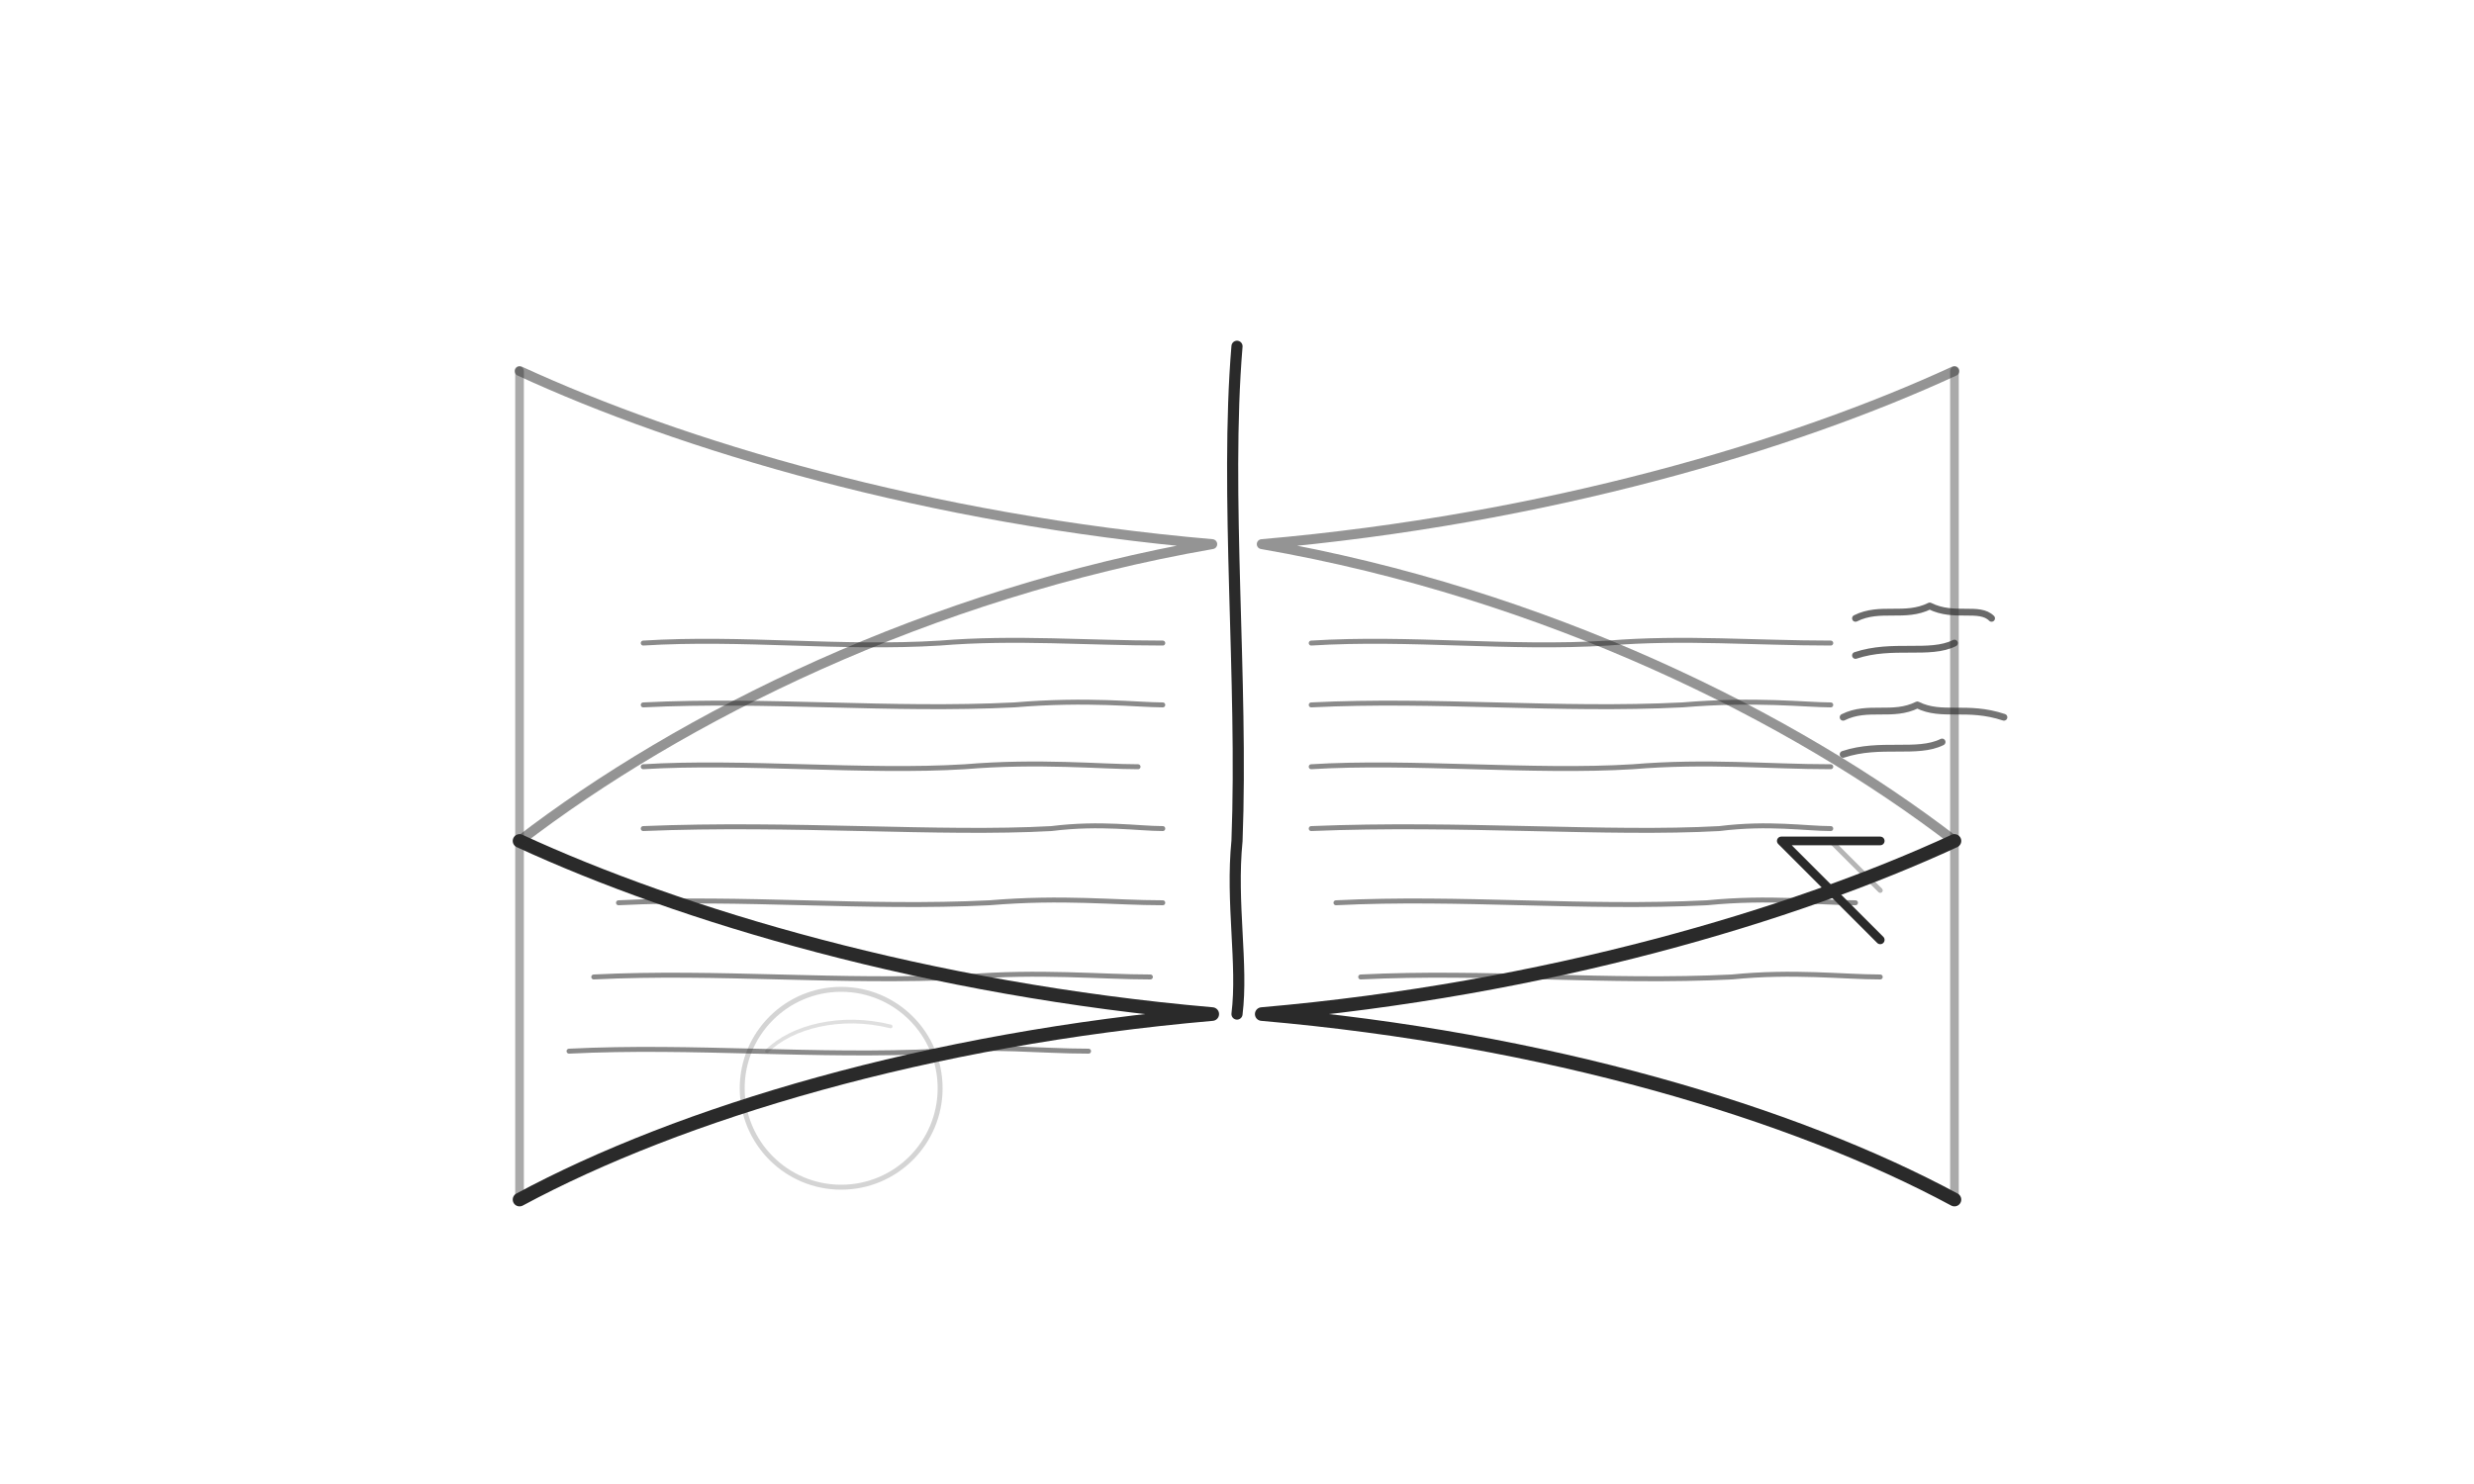
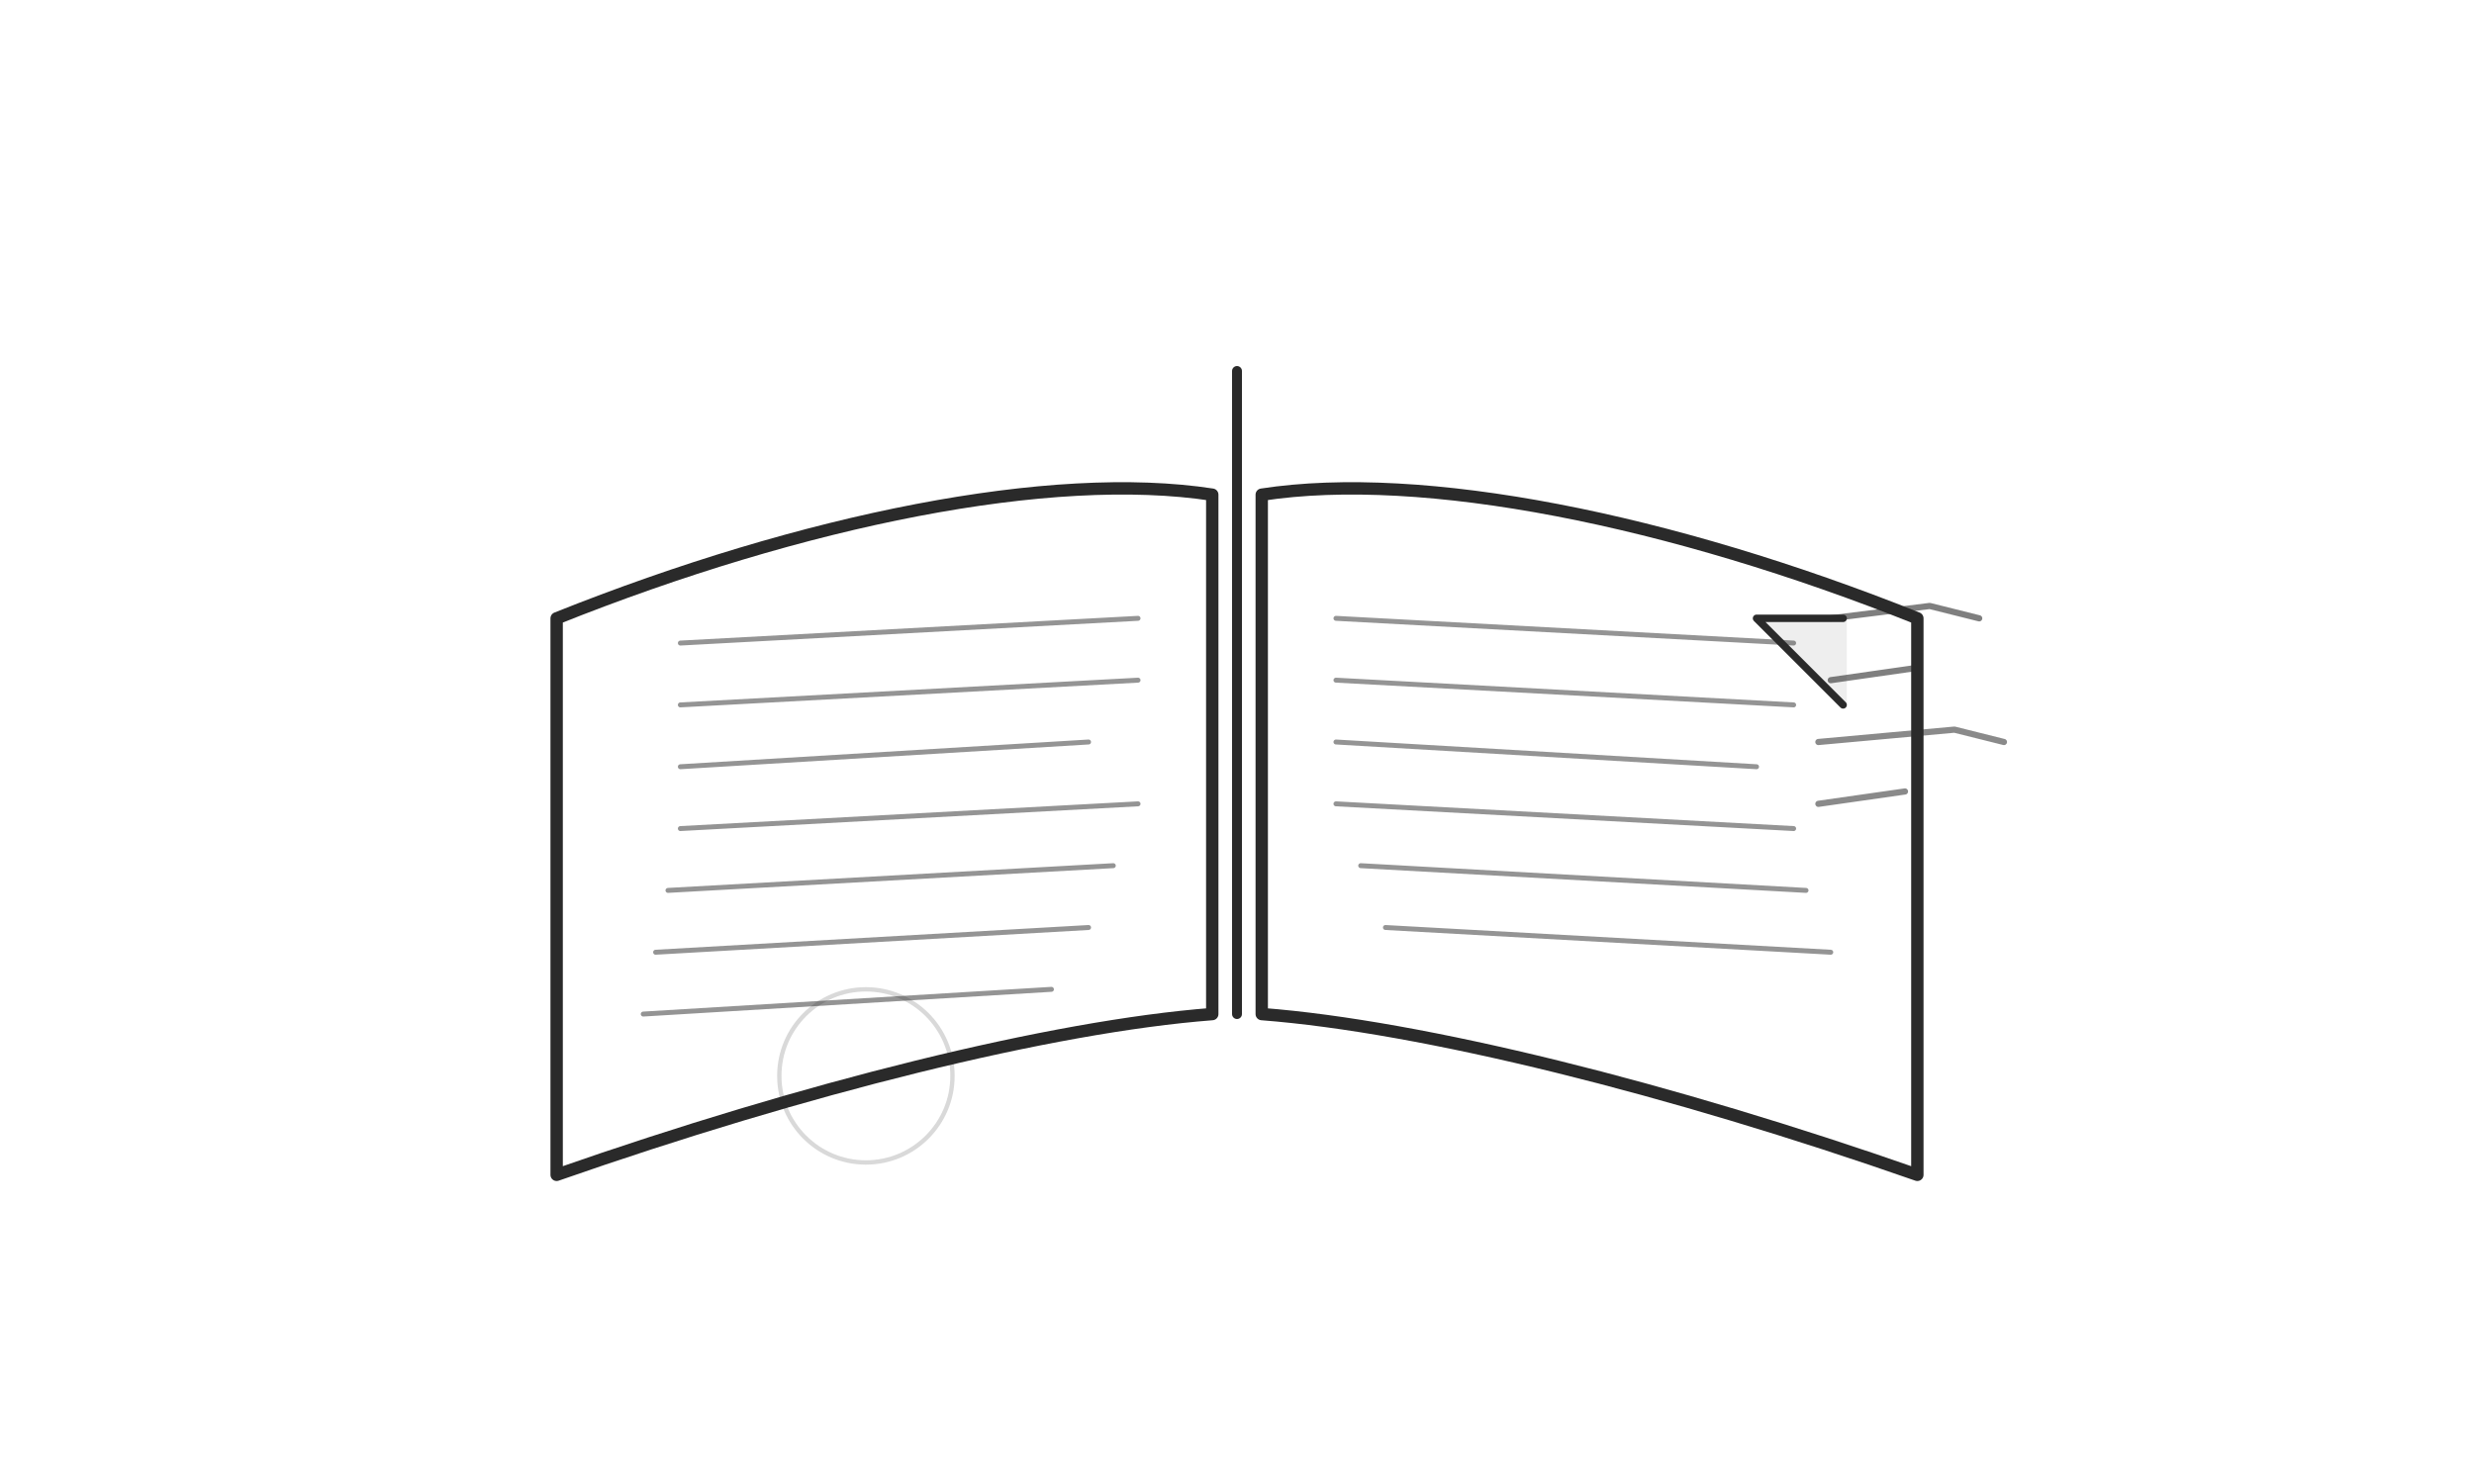
<svg xmlns="http://www.w3.org/2000/svg" viewBox="0 0 200 120" fill="none" stroke="#2a2a2a" stroke-linecap="round" stroke-linejoin="round">
-   <path d="M42 97 C55 90, 75 84, 98 82 C75 80, 55 74, 42 68" stroke-width="1.1" />
-   <path d="M158 97 C145 90, 125 84, 102 82 C125 80, 145 74, 158 68" stroke-width="1.1" />
-   <path d="M100 28 C99 40, 100.5 55, 100 68 C99.5 73, 100.5 78, 100 82" stroke-width="0.9" />
-   <path d="M42 68 C55 58, 75 48, 98 44 C75 42, 55 36, 42 30" stroke-width="0.8" opacity="0.5" />
-   <path d="M158 68 C145 58, 125 48, 102 44 C125 42, 145 36, 158 30" stroke-width="0.8" opacity="0.5" />
-   <path d="M42 30 L42 97" stroke-width="0.7" opacity="0.4" />
-   <path d="M158 30 L158 97" stroke-width="0.7" opacity="0.4" />
-   <path d="M52 52 C60 51.5, 68 52.5, 76 52 C82 51.5, 88 52, 94 52" stroke-width="0.4" opacity="0.55" />
-   <path d="M52 57 C62 56.5, 72 57.5, 82 57 C88 56.5, 92 57, 94 57" stroke-width="0.4" opacity="0.55" />
-   <path d="M52 62 C60 61.5, 70 62.5, 78 62 C84 61.5, 89 62, 92 62" stroke-width="0.4" opacity="0.55" />
-   <path d="M52 67 C64 66.5, 76 67.5, 85 67 C89 66.5, 92 67, 94 67" stroke-width="0.4" opacity="0.55" />
-   <path d="M50 73 C60 72.5, 70 73.5, 80 73 C86 72.5, 90 73, 94 73" stroke-width="0.4" opacity="0.55" />
-   <path d="M48 79 C58 78.5, 68 79.5, 78 79 C84 78.5, 89 79, 93 79" stroke-width="0.4" opacity="0.55" />
-   <path d="M46 85 C56 84.5, 66 85.5, 76 85 C80 84.5, 84 85, 88 85" stroke-width="0.4" opacity="0.55" />
-   <path d="M106 52 C114 51.5, 122 52.5, 130 52 C136 51.5, 142 52, 148 52" stroke-width="0.4" opacity="0.55" />
-   <path d="M106 57 C116 56.5, 126 57.5, 136 57 C142 56.5, 146 57, 148 57" stroke-width="0.4" opacity="0.55" />
-   <path d="M106 62 C114 61.5, 124 62.5, 132 62 C138 61.5, 143 62, 148 62" stroke-width="0.4" opacity="0.55" />
-   <path d="M106 67 C118 66.5, 130 67.5, 139 67 C143 66.5, 146 67, 148 67" stroke-width="0.4" opacity="0.55" />
-   <path d="M108 73 C118 72.5, 128 73.5, 138 73 C143 72.5, 147 73, 150 73" stroke-width="0.4" opacity="0.55" />
-   <path d="M110 79 C120 78.5, 130 79.5, 140 79 C145 78.5, 149 79, 152 79" stroke-width="0.4" opacity="0.55" />
-   <path d="M150 50 C152 49, 154 50, 156 49 C158 50, 160 49, 161 50" stroke-width="0.55" opacity="0.7" />
-   <path d="M150 53 C153 52, 156 53, 158 52" stroke-width="0.55" opacity="0.7" />
-   <path d="M149 58 C151 57, 153 58, 155 57 C157 58, 159 57, 162 58" stroke-width="0.55" opacity="0.65" />
-   <path d="M149 61 C152 60, 155 61, 157 60 C159 61, 161 60" stroke-width="0.55" opacity="0.65" />
-   <path d="M152 68 L144 68 L152 76" stroke-width="0.7" />
-   <path d="M148 68 L152 72" stroke-width="0.4" opacity="0.35" />
-   <circle cx="68" cy="88" r="8" stroke-width="0.4" opacity="0.2" />
-   <path d="M62 85 C64 83, 68 82, 72 83" stroke-width="0.3" opacity="0.15" />
+   <path d="M45 95 C65 88, 85 83, 98 82 L98 40 C85 38, 65 42, 45 50 Z" stroke-width="1.0" />
+   <path d="M155 95 C135 88, 115 83, 102 82 L102 40 C115 38, 135 42, 155 50 Z" stroke-width="1.0" />
+   <line x1="100" y1="30" x2="100" y2="82" stroke-width="0.8" />
+   <path d="M45 50 C65 42, 85 38, 98 40" stroke-width="0.7" opacity="0.5" />
+   <path d="M155 50 C135 42, 115 38, 102 40" stroke-width="0.7" opacity="0.5" />
+   <line x1="55" y1="52" x2="92" y2="50" stroke-width="0.4" opacity="0.5" />
+   <line x1="55" y1="57" x2="92" y2="55" stroke-width="0.4" opacity="0.5" />
+   <line x1="55" y1="62" x2="88" y2="60" stroke-width="0.4" opacity="0.5" />
+   <line x1="55" y1="67" x2="92" y2="65" stroke-width="0.4" opacity="0.5" />
+   <line x1="54" y1="72" x2="90" y2="70" stroke-width="0.4" opacity="0.5" />
+   <line x1="53" y1="77" x2="88" y2="75" stroke-width="0.4" opacity="0.5" />
+   <line x1="52" y1="82" x2="85" y2="80" stroke-width="0.4" opacity="0.5" />
+   <line x1="108" y1="50" x2="145" y2="52" stroke-width="0.4" opacity="0.5" />
+   <line x1="108" y1="55" x2="145" y2="57" stroke-width="0.4" opacity="0.5" />
+   <line x1="108" y1="60" x2="142" y2="62" stroke-width="0.4" opacity="0.5" />
+   <line x1="108" y1="65" x2="145" y2="67" stroke-width="0.4" opacity="0.5" />
+   <line x1="110" y1="70" x2="146" y2="72" stroke-width="0.4" opacity="0.5" />
+   <line x1="112" y1="75" x2="148" y2="77" stroke-width="0.4" opacity="0.5" />
+   <path d="M148 50 L156 49 L160 50" stroke-width="0.5" opacity="0.6" />
+   <path d="M148 55 L155 54" stroke-width="0.5" opacity="0.6" />
+   <path d="M147 60 L158 59 L162 60" stroke-width="0.5" opacity="0.55" />
+   <path d="M147 65 L154 64" stroke-width="0.5" opacity="0.55" />
+   <path d="M149 50 L142 50 L149 57 Z" stroke-width="0.6" fill="#2a2a2a" opacity="0.08" />
+   <path d="M149 50 L142 50 L149 57" stroke-width="0.6" />
+   <circle cx="70" cy="87" r="7" stroke-width="0.35" opacity="0.18" />
</svg>
